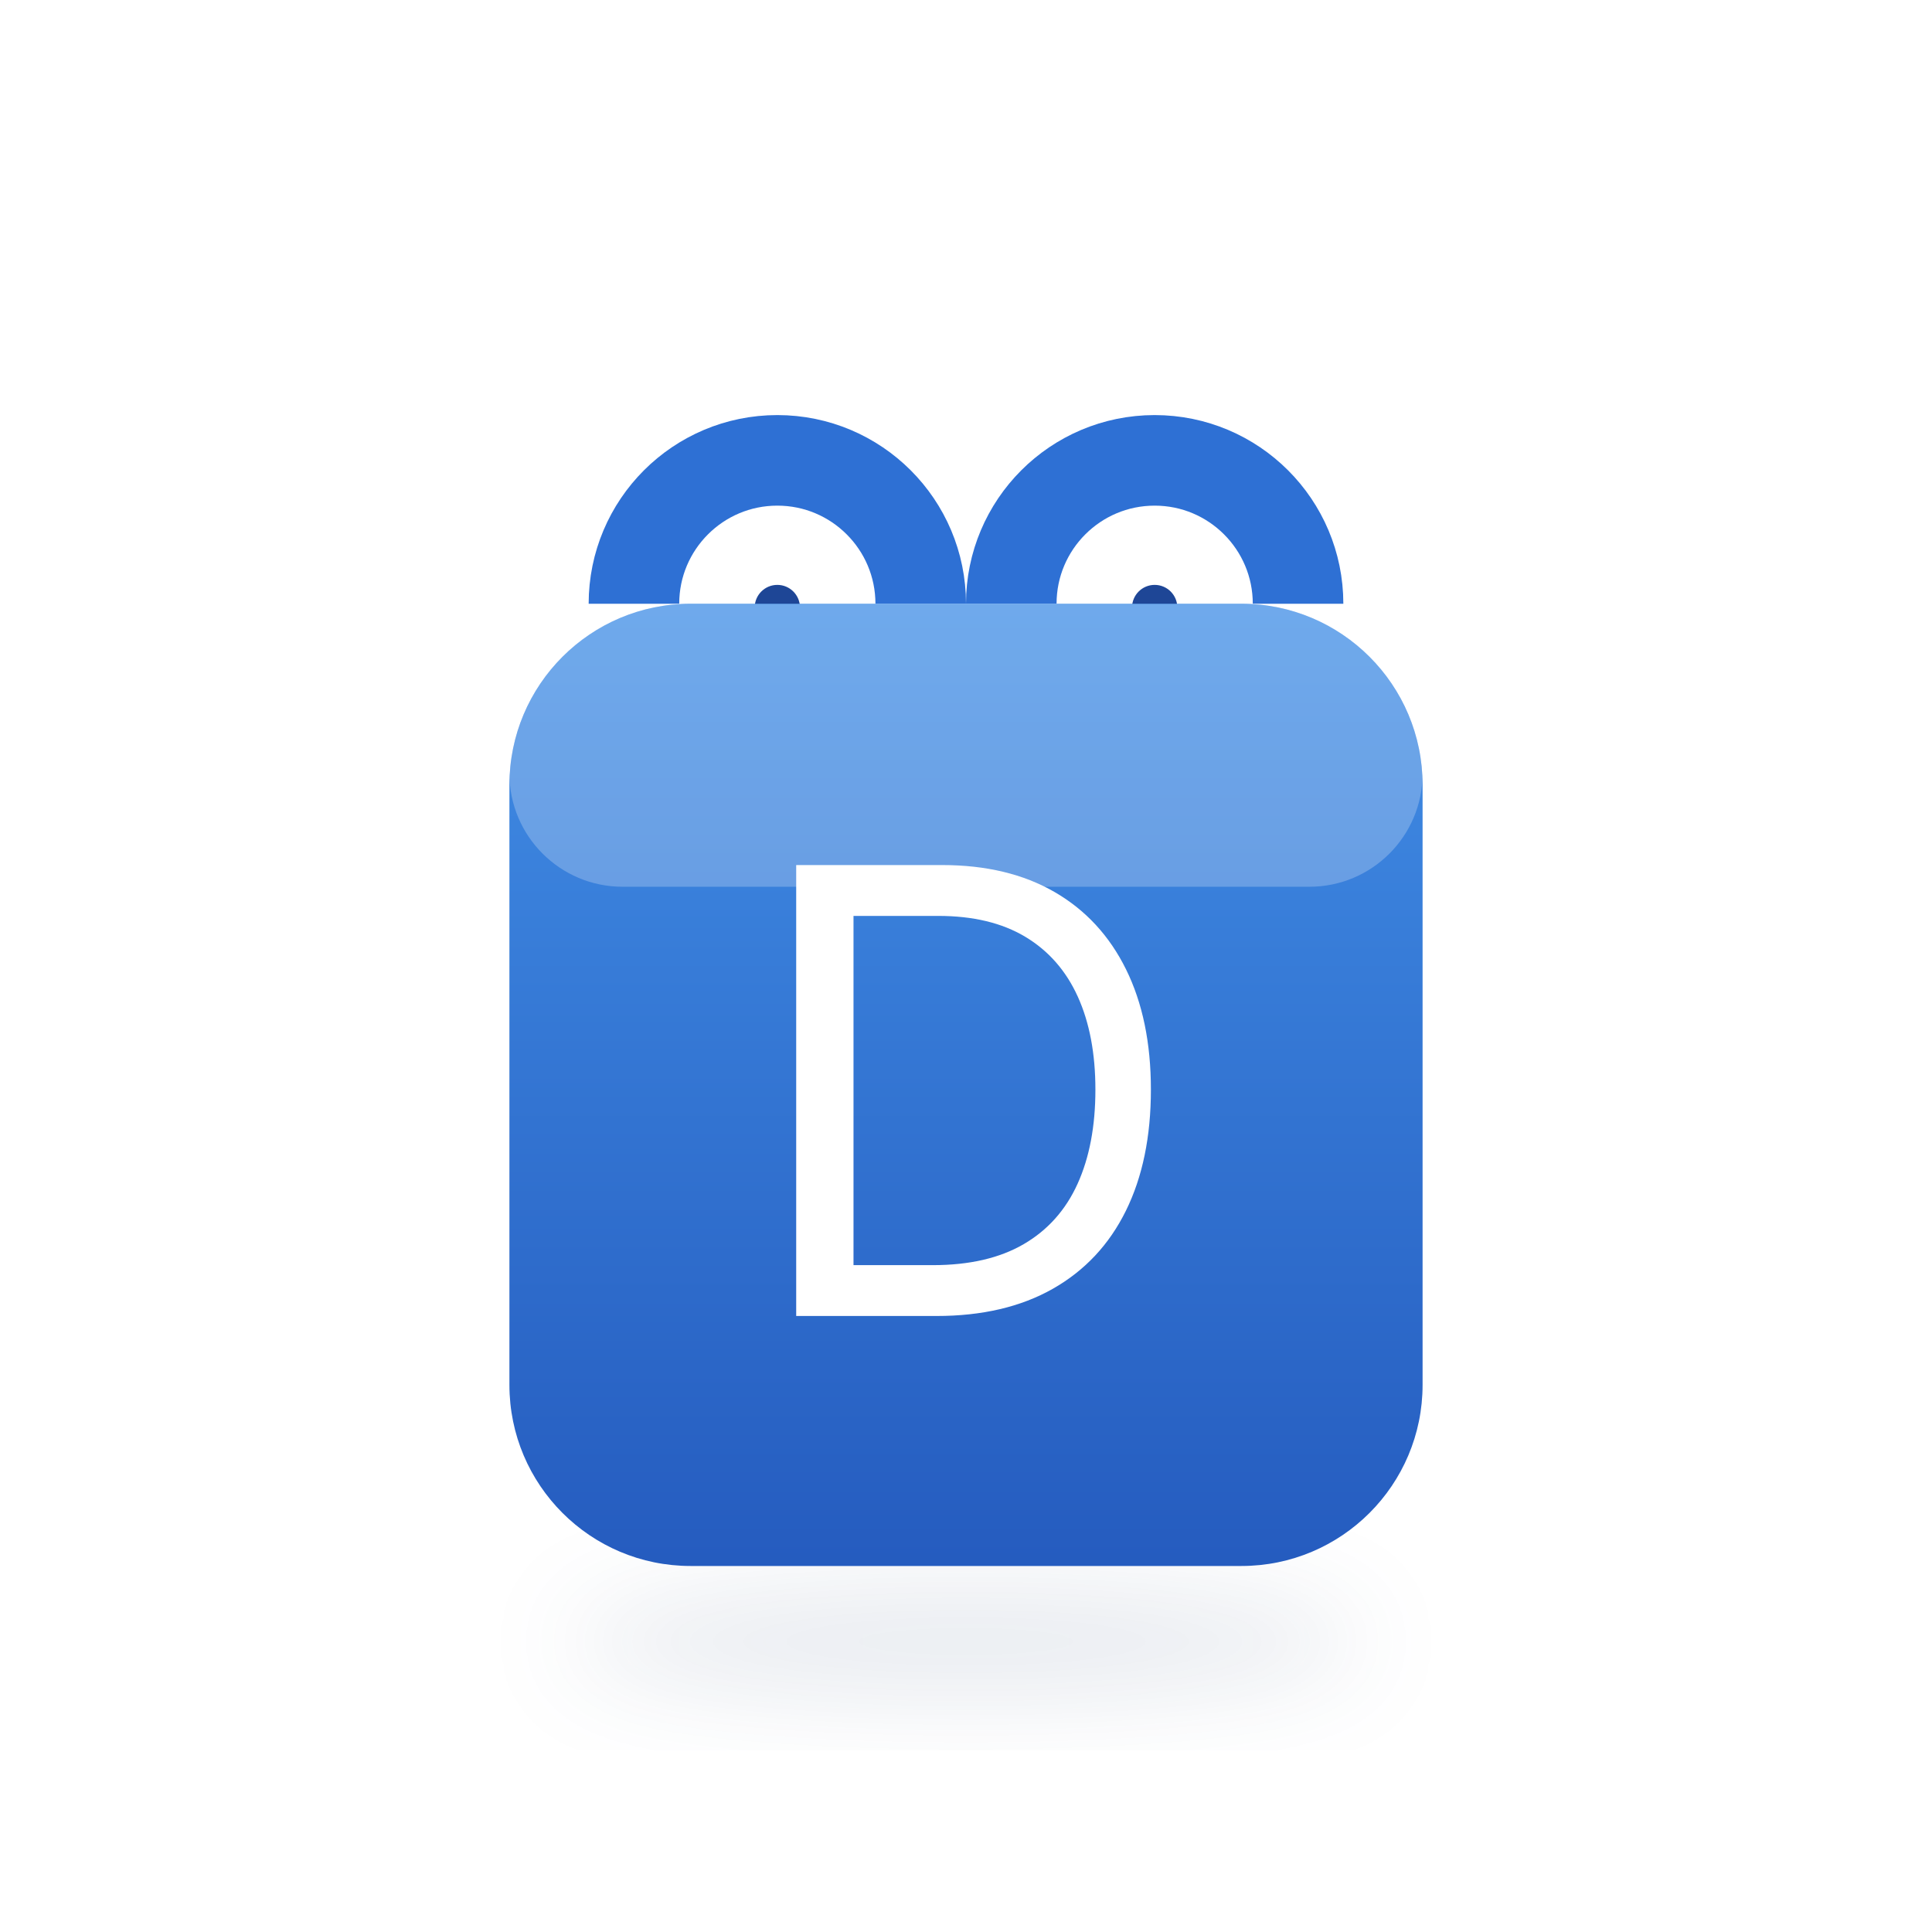
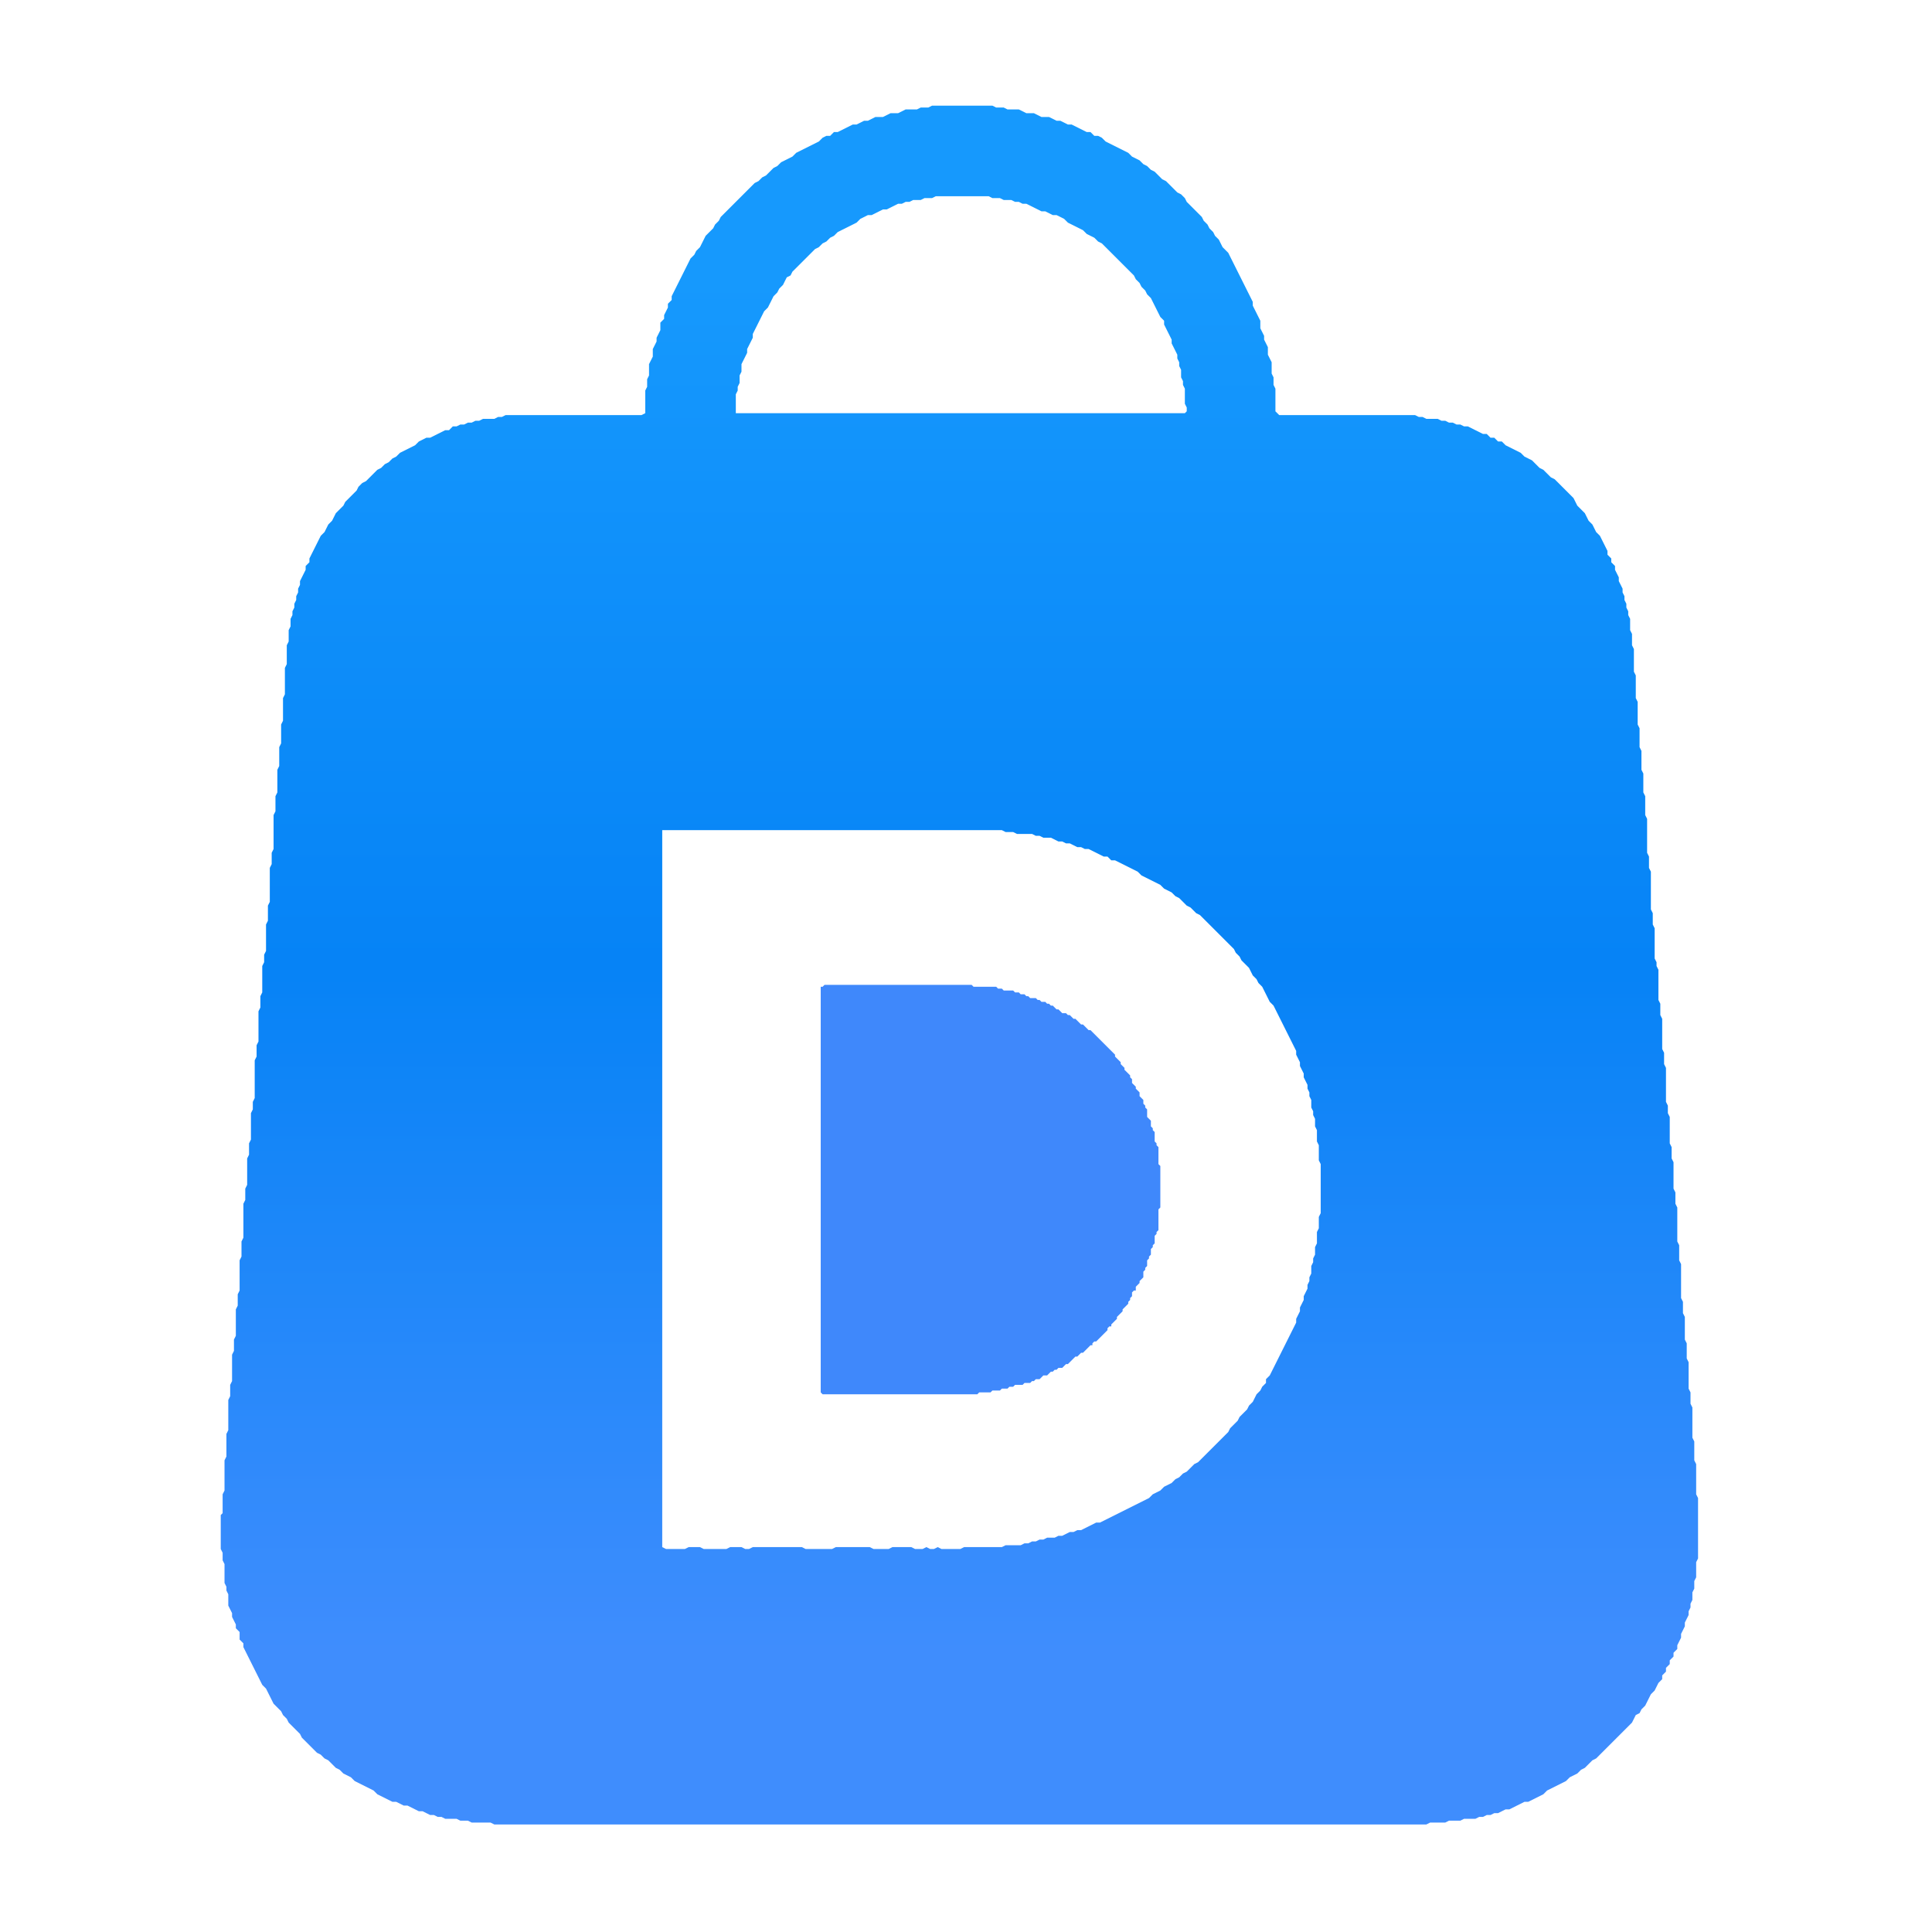
- <svg xmlns="http://www.w3.org/2000/svg" viewBox="0 0 1024 1024" width="1024" height="1024">
+ <svg xmlns="http://www.w3.org/2000/svg" viewBox="0 0 1024 1024">
  <defs>
-     <linearGradient id="bag" x1="0" y1="0" x2="0" y2="1024" gradientUnits="userSpaceOnUse">
-       <stop offset="0" stop-color="#54AFFF" />
-       <stop offset="1" stop-color="#1A48B0" />
+     <linearGradient id="bg" gradientUnits="userSpaceOnUse" x1="0" y1="0" x2="0" y2="1024">
+       <stop offset="14.36%" stop-color="#1699FD" />
+       <stop offset="49.90%" stop-color="#0683F6" />
+       <stop offset="85.45%" stop-color="#3F8DFD" />
    </linearGradient>
-     <clipPath id="bodyClip">
-       <rect x="270" y="320" width="484" height="510" rx="96" />
-     </clipPath>
-     <clipPath id="upperHalf">
-       <rect x="0" y="0" width="1024" height="320" />
-     </clipPath>
-     <filter id="soft" x="-40%" y="-40%" width="180%" height="180%">
-       <feGaussianBlur stdDeviation="26" />
-     </filter>
  </defs>
-   <rect x="0" y="0" width="1024" height="1024" fill="#FFFFFF" />
-   <ellipse cx="512" cy="870" rx="212" ry="32" fill="#1E3A6C" opacity="0.10" filter="url(#soft)" />
-   <g clip-path="url(#upperHalf)" fill="none" stroke="#2E70D4" stroke-width="48">
-     <path d="M 336 320 A 76 76 0 0 1 488 320" />
-     <path d="M 536 320 A 76 76 0 0 1 688 320" />
-   </g>
-   <ellipse cx="412" cy="322" rx="12" ry="12" fill="#1E4696" />
-   <ellipse cx="612" cy="322" rx="12" ry="12" fill="#1E4696" />
-   <rect x="270" y="320" width="484" height="510" rx="96" fill="url(#bag)" />
-   <rect x="270" y="320" width="484" height="150" rx="60" fill="#FFFFFF" opacity="0.24" clip-path="url(#bodyClip)" />
-   <path d="M645 0H285V168H633Q815 168 934.5 237.5Q1054 307 1113.0 437.0Q1172 567 1172 748Q1172 927 1113.5 1055.5Q1055 1184 939.5 1253.0Q824 1322 651 1322H277V1490H664Q882 1490 1036.5 1401.0Q1191 1312 1273.5 1145.5Q1356 979 1356 748Q1356 515 1273.0 347.5Q1190 180 1031.0 90.0Q872 0 645 0ZM370 1490V0H180V1490Z" fill="#FFFFFF" transform="translate(516 578) scale(0.159864 -0.160403) translate(-768 -745)" />
+   <rect width="1024" height="1024" fill="#FFFFFF" />
+   <path d="M 117 803 L 117 805 L 117 807 L 117 809 L 117 811 L 117 813 L 117 815 L 117 817 L 117 819 L 117 821 L 118 823 L 118 825 L 118 827 L 119 829 L 119 831 L 119 833 L 119 835 L 119 837 L 119 839 L 120 841 L 120 843 L 121 845 L 121 847 L 121 849 L 121 851 L 122 853 L 123 855 L 123 857 L 124 859 L 125 861 L 125 863 L 127 865 L 127 867 L 127 869 L 129 871 L 129 873 L 130 875 L 131 877 L 132 879 L 133 881 L 134 883 L 135 885 L 136 887 L 137 889 L 138 891 L 139 893 L 141 895 L 142 897 L 143 899 L 144 901 L 145 903 L 147 905 L 149 907 L 150 909 L 152 911 L 153 913 L 155 915 L 157 917 L 159 919 L 160 921 L 162 923 L 164 925 L 166 927 L 168 929 L 170 930 L 172 932 L 174 933 L 176 935 L 178 937 L 180 938 L 182 940 L 184 941 L 186 942 L 188 944 L 190 945 L 192 946 L 194 947 L 196 948 L 198 949 L 200 951 L 202 952 L 204 953 L 206 954 L 208 955 L 210 955 L 212 956 L 214 957 L 216 957 L 218 958 L 220 959 L 222 960 L 224 960 L 226 961 L 228 962 L 230 962 L 232 963 L 234 963 L 236 964 L 238 964 L 240 964 L 242 964 L 244 965 L 246 965 L 248 965 L 250 966 L 252 966 L 254 966 L 256 966 L 258 966 L 260 966 L 262 967 L 264 967 L 266 967 L 268 967 L 270 967 L 272 967 L 274 967 L 276 967 L 278 967 L 280 967 L 282 967 L 284 967 L 286 967 L 288 967 L 290 967 L 292 967 L 294 967 L 296 967 L 298 967 L 300 967 L 302 967 L 304 967 L 306 967 L 308 967 L 310 967 L 312 967 L 314 967 L 316 967 L 318 967 L 320 967 L 322 967 L 324 967 L 326 967 L 328 967 L 330 967 L 332 967 L 334 967 L 336 967 L 338 967 L 340 967 L 342 967 L 344 967 L 346 967 L 348 967 L 350 967 L 352 967 L 354 967 L 356 967 L 358 967 L 360 967 L 362 967 L 364 967 L 366 967 L 368 967 L 370 967 L 372 967 L 374 967 L 376 967 L 378 967 L 380 967 L 382 967 L 384 967 L 386 967 L 388 967 L 390 967 L 392 967 L 394 967 L 396 967 L 398 967 L 400 967 L 402 967 L 404 967 L 406 967 L 408 967 L 410 967 L 412 967 L 414 967 L 416 967 L 418 967 L 420 967 L 422 967 L 424 967 L 426 967 L 428 967 L 430 967 L 432 967 L 434 967 L 436 967 L 438 967 L 440 967 L 442 967 L 444 967 L 446 967 L 448 967 L 450 967 L 452 967 L 454 967 L 456 967 L 458 967 L 460 967 L 462 967 L 464 967 L 466 967 L 468 967 L 470 967 L 472 967 L 474 967 L 476 967 L 478 967 L 480 967 L 482 967 L 484 967 L 486 967 L 488 967 L 490 967 L 492 967 L 494 967 L 496 967 L 498 967 L 500 967 L 502 967 L 504 967 L 506 967 L 508 967 L 510 967 L 512 967 L 514 967 L 516 967 L 518 967 L 520 967 L 522 967 L 524 967 L 526 967 L 528 967 L 530 967 L 532 967 L 534 967 L 536 967 L 538 967 L 540 967 L 542 967 L 544 967 L 546 967 L 548 967 L 550 967 L 552 967 L 554 967 L 556 967 L 558 967 L 560 967 L 562 967 L 564 967 L 566 967 L 568 967 L 570 967 L 572 967 L 574 967 L 576 967 L 578 967 L 580 967 L 582 967 L 584 967 L 586 967 L 588 967 L 590 967 L 592 967 L 594 967 L 596 967 L 598 967 L 600 967 L 602 967 L 604 967 L 606 967 L 608 967 L 610 967 L 612 967 L 614 967 L 616 967 L 618 967 L 620 967 L 622 967 L 624 967 L 626 967 L 628 967 L 630 967 L 632 967 L 634 967 L 636 967 L 638 967 L 640 967 L 642 967 L 644 967 L 646 967 L 648 967 L 650 967 L 652 967 L 654 967 L 656 967 L 658 967 L 660 967 L 662 967 L 664 967 L 666 967 L 668 967 L 670 967 L 672 967 L 674 967 L 676 967 L 678 967 L 680 967 L 682 967 L 684 967 L 686 967 L 688 967 L 690 967 L 692 967 L 694 967 L 696 967 L 698 967 L 700 967 L 702 967 L 704 967 L 706 967 L 708 967 L 710 967 L 712 967 L 714 967 L 716 967 L 718 967 L 720 967 L 722 967 L 724 967 L 726 967 L 728 967 L 730 967 L 732 967 L 734 967 L 736 967 L 738 967 L 740 967 L 742 967 L 744 967 L 746 967 L 748 967 L 750 967 L 752 967 L 754 967 L 756 967 L 758 966 L 760 966 L 762 966 L 764 966 L 766 966 L 768 965 L 770 965 L 772 965 L 774 965 L 776 964 L 778 964 L 780 964 L 782 964 L 784 963 L 786 963 L 788 962 L 790 962 L 792 961 L 794 961 L 796 960 L 798 959 L 800 959 L 802 958 L 804 957 L 806 956 L 808 955 L 810 955 L 812 954 L 814 953 L 816 952 L 818 951 L 820 949 L 822 948 L 824 947 L 826 946 L 828 945 L 830 944 L 832 942 L 834 941 L 836 940 L 838 938 L 840 937 L 842 935 L 844 933 L 846 932 L 848 930 L 850 928 L 852 926 L 854 924 L 856 922 L 857 921 L 859 919 L 861 917 L 863 915 L 865 913 L 866 911 L 867 909 L 869 908 L 870 906 L 872 904 L 873 902 L 874 900 L 875 898 L 877 896 L 878 894 L 879 892 L 881 890 L 881 888 L 883 886 L 883 884 L 885 882 L 885 880 L 887 878 L 887 876 L 889 874 L 889 872 L 890 870 L 891 868 L 891 866 L 892 864 L 893 862 L 893 860 L 894 858 L 895 856 L 895 854 L 896 852 L 896 850 L 897 848 L 897 846 L 897 844 L 898 842 L 898 840 L 898 838 L 899 836 L 899 834 L 899 832 L 899 830 L 899 828 L 900 826 L 900 824 L 900 822 L 900 820 L 900 818 L 900 816 L 900 814 L 900 812 L 900 810 L 900 808 L 900 806 L 900 804 L 900 802 L 900 800 L 900 798 L 900 796 L 900 794 L 899 792 L 899 790 L 899 788 L 899 786 L 899 784 L 899 782 L 899 780 L 899 778 L 899 776 L 898 774 L 898 772 L 898 770 L 898 768 L 898 766 L 898 764 L 897 762 L 897 760 L 897 758 L 897 756 L 897 754 L 897 752 L 897 750 L 897 748 L 897 746 L 896 744 L 896 742 L 896 740 L 896 738 L 895 736 L 895 734 L 895 732 L 895 730 L 895 728 L 895 726 L 895 724 L 895 722 L 894 720 L 894 718 L 894 716 L 894 714 L 894 712 L 893 710 L 893 708 L 893 706 L 893 704 L 893 702 L 893 700 L 893 698 L 892 696 L 892 694 L 892 692 L 892 690 L 891 688 L 891 686 L 891 684 L 891 682 L 891 680 L 891 678 L 891 676 L 891 674 L 891 672 L 891 670 L 890 668 L 890 666 L 890 664 L 890 662 L 890 660 L 889 658 L 889 656 L 889 654 L 889 652 L 889 650 L 889 648 L 889 646 L 889 644 L 889 642 L 889 640 L 888 638 L 888 636 L 888 634 L 888 632 L 887 630 L 887 628 L 887 626 L 887 624 L 887 622 L 887 620 L 887 618 L 887 616 L 886 614 L 886 612 L 886 610 L 886 608 L 885 606 L 885 604 L 885 602 L 885 600 L 885 598 L 885 596 L 885 594 L 885 592 L 884 590 L 884 588 L 884 586 L 883 584 L 883 582 L 883 580 L 883 578 L 883 576 L 883 574 L 883 572 L 883 570 L 883 568 L 883 566 L 882 564 L 882 562 L 882 560 L 882 558 L 881 556 L 881 554 L 881 552 L 881 550 L 881 548 L 881 546 L 881 544 L 881 542 L 881 540 L 880 538 L 880 536 L 880 534 L 880 532 L 879 530 L 879 528 L 879 526 L 879 524 L 879 522 L 879 520 L 879 518 L 879 516 L 879 514 L 878 512 L 878 510 L 877 508 L 877 506 L 877 504 L 877 502 L 877 500 L 877 498 L 877 496 L 877 494 L 877 492 L 876 490 L 876 488 L 876 486 L 876 484 L 875 482 L 875 480 L 875 478 L 875 476 L 875 474 L 875 472 L 875 470 L 875 468 L 875 466 L 875 464 L 875 462 L 874 460 L 874 458 L 874 456 L 874 454 L 873 452 L 873 450 L 873 448 L 873 446 L 873 444 L 873 442 L 873 440 L 873 438 L 873 436 L 873 434 L 872 432 L 872 430 L 872 428 L 872 426 L 872 424 L 872 422 L 871 420 L 871 418 L 871 416 L 871 414 L 871 412 L 871 410 L 870 408 L 870 406 L 870 404 L 870 402 L 870 400 L 870 398 L 869 396 L 869 394 L 869 392 L 869 390 L 869 388 L 869 386 L 868 384 L 868 382 L 868 380 L 868 378 L 868 376 L 868 374 L 868 372 L 867 370 L 867 368 L 867 366 L 867 364 L 867 362 L 867 360 L 867 358 L 866 356 L 866 354 L 866 352 L 866 350 L 866 348 L 866 346 L 866 344 L 865 342 L 865 340 L 865 338 L 865 336 L 864 334 L 864 332 L 864 330 L 864 328 L 863 326 L 863 324 L 862 322 L 862 320 L 861 318 L 861 316 L 860 314 L 860 312 L 859 310 L 858 308 L 858 306 L 857 304 L 856 302 L 856 300 L 854 298 L 854 296 L 852 294 L 852 292 L 851 290 L 850 288 L 849 286 L 848 284 L 846 282 L 845 280 L 844 278 L 842 276 L 841 274 L 840 272 L 838 270 L 836 268 L 835 266 L 834 264 L 832 262 L 830 260 L 828 258 L 826 256 L 824 254 L 822 253 L 820 251 L 818 249 L 816 248 L 814 246 L 812 244 L 810 243 L 808 242 L 806 240 L 804 239 L 802 238 L 800 237 L 798 236 L 796 234 L 794 234 L 792 232 L 790 232 L 788 230 L 786 230 L 784 229 L 782 228 L 780 227 L 778 226 L 776 226 L 774 225 L 772 225 L 770 224 L 768 224 L 766 223 L 764 223 L 762 222 L 760 222 L 758 222 L 756 222 L 754 221 L 752 221 L 750 220 L 748 220 L 746 220 L 744 220 L 742 220 L 740 220 L 738 220 L 736 220 L 734 220 L 732 220 L 730 220 L 728 220 L 726 220 L 724 220 L 722 220 L 720 220 L 718 220 L 716 220 L 714 220 L 712 220 L 710 220 L 708 220 L 706 220 L 704 220 L 702 220 L 700 220 L 698 220 L 696 220 L 694 220 L 692 220 L 690 220 L 688 220 L 686 220 L 684 220 L 682 220 L 680 220 L 678 220 L 676 218 L 676 216 L 676 214 L 676 212 L 676 210 L 676 208 L 676 206 L 675 204 L 675 202 L 675 200 L 674 198 L 674 196 L 674 194 L 674 192 L 673 190 L 672 188 L 672 186 L 672 184 L 671 182 L 670 180 L 670 178 L 669 176 L 668 174 L 668 172 L 668 170 L 667 168 L 666 166 L 665 164 L 664 162 L 664 160 L 663 158 L 662 156 L 661 154 L 660 152 L 659 150 L 658 148 L 657 146 L 656 144 L 655 142 L 654 140 L 653 138 L 652 136 L 651 134 L 649 132 L 648 131 L 647 129 L 646 127 L 644 125 L 643 123 L 641 121 L 640 119 L 638 117 L 637 115 L 635 113 L 633 111 L 631 109 L 629 107 L 628 105 L 626 103 L 624 102 L 622 100 L 620 98 L 618 96 L 616 95 L 614 93 L 612 91 L 610 90 L 608 88 L 606 87 L 604 85 L 602 84 L 600 83 L 598 81 L 596 80 L 594 79 L 592 78 L 590 77 L 588 76 L 586 75 L 584 73 L 582 72 L 580 72 L 578 70 L 576 70 L 574 69 L 572 68 L 570 67 L 568 66 L 566 66 L 564 65 L 562 64 L 560 64 L 558 63 L 556 62 L 554 62 L 552 62 L 550 61 L 548 60 L 546 60 L 544 60 L 542 59 L 540 58 L 538 58 L 536 58 L 534 58 L 532 57 L 530 57 L 528 57 L 526 56 L 524 56 L 522 56 L 520 56 L 518 56 L 516 56 L 514 56 L 512 56 L 510 56 L 508 56 L 506 56 L 504 56 L 502 56 L 500 56 L 498 56 L 496 56 L 494 56 L 492 57 L 490 57 L 488 57 L 486 58 L 484 58 L 482 58 L 480 58 L 478 59 L 476 60 L 474 60 L 472 60 L 470 61 L 468 62 L 466 62 L 464 62 L 462 63 L 460 64 L 458 64 L 456 65 L 454 66 L 452 66 L 450 67 L 448 68 L 446 69 L 444 70 L 442 70 L 440 72 L 438 72 L 436 73 L 434 75 L 432 76 L 430 77 L 428 78 L 426 79 L 424 80 L 422 81 L 420 83 L 418 84 L 416 85 L 414 86 L 412 88 L 410 89 L 408 91 L 406 93 L 404 94 L 402 96 L 400 97 L 398 99 L 396 101 L 394 103 L 392 105 L 390 107 L 388 109 L 386 111 L 384 113 L 382 115 L 381 117 L 379 119 L 378 121 L 376 123 L 374 125 L 373 127 L 372 129 L 371 131 L 369 133 L 368 135 L 366 137 L 365 139 L 364 141 L 363 143 L 362 145 L 361 147 L 360 149 L 359 151 L 358 153 L 357 155 L 356 157 L 356 159 L 354 161 L 354 163 L 353 165 L 352 167 L 352 169 L 350 171 L 350 173 L 350 175 L 349 177 L 348 179 L 348 181 L 347 183 L 346 185 L 346 187 L 346 189 L 345 191 L 344 193 L 344 195 L 344 197 L 344 199 L 343 201 L 343 203 L 343 205 L 342 207 L 342 209 L 342 211 L 342 213 L 342 215 L 342 217 L 342 219 L 340 220 L 338 220 L 336 220 L 334 220 L 332 220 L 330 220 L 328 220 L 326 220 L 324 220 L 322 220 L 320 220 L 318 220 L 316 220 L 314 220 L 312 220 L 310 220 L 308 220 L 306 220 L 304 220 L 302 220 L 300 220 L 298 220 L 296 220 L 294 220 L 292 220 L 290 220 L 288 220 L 286 220 L 284 220 L 282 220 L 280 220 L 278 220 L 276 220 L 274 220 L 272 220 L 270 220 L 268 220 L 266 221 L 264 221 L 262 222 L 260 222 L 258 222 L 256 222 L 254 223 L 252 223 L 250 224 L 248 224 L 246 225 L 244 225 L 242 226 L 240 226 L 238 228 L 236 228 L 234 229 L 232 230 L 230 231 L 228 232 L 226 232 L 224 233 L 222 234 L 220 236 L 218 237 L 216 238 L 214 239 L 212 240 L 210 242 L 208 243 L 206 245 L 204 246 L 202 248 L 200 249 L 198 251 L 196 253 L 194 255 L 192 256 L 190 258 L 189 260 L 187 262 L 185 264 L 183 266 L 182 268 L 180 270 L 178 272 L 177 274 L 176 276 L 174 278 L 173 280 L 172 282 L 170 284 L 169 286 L 168 288 L 167 290 L 166 292 L 165 294 L 164 296 L 164 298 L 162 300 L 162 302 L 161 304 L 160 306 L 159 308 L 159 310 L 158 312 L 158 314 L 157 316 L 157 318 L 156 320 L 156 322 L 155 324 L 155 326 L 154 328 L 154 330 L 154 332 L 153 334 L 153 336 L 153 338 L 153 340 L 152 342 L 152 344 L 152 346 L 152 348 L 152 350 L 152 352 L 151 354 L 151 356 L 151 358 L 151 360 L 151 362 L 151 364 L 151 366 L 151 368 L 150 370 L 150 372 L 150 374 L 150 376 L 150 378 L 150 380 L 150 382 L 149 384 L 149 386 L 149 388 L 149 390 L 149 392 L 149 394 L 148 396 L 148 398 L 148 400 L 148 402 L 148 404 L 148 406 L 147 408 L 147 410 L 147 412 L 147 414 L 147 416 L 147 418 L 147 420 L 146 422 L 146 424 L 146 426 L 146 428 L 146 430 L 145 432 L 145 434 L 145 436 L 145 438 L 145 440 L 145 442 L 145 444 L 145 446 L 145 448 L 145 450 L 144 452 L 144 454 L 144 456 L 144 458 L 143 460 L 143 462 L 143 464 L 143 466 L 143 468 L 143 470 L 143 472 L 143 474 L 143 476 L 143 478 L 142 480 L 142 482 L 142 484 L 142 486 L 142 488 L 141 490 L 141 492 L 141 494 L 141 496 L 141 498 L 141 500 L 141 502 L 141 504 L 140 506 L 140 508 L 140 510 L 139 512 L 139 514 L 139 516 L 139 518 L 139 520 L 139 522 L 139 524 L 139 526 L 138 528 L 138 530 L 138 532 L 138 534 L 137 536 L 137 538 L 137 540 L 137 542 L 137 544 L 137 546 L 137 548 L 137 550 L 137 552 L 136 554 L 136 556 L 136 558 L 136 560 L 135 562 L 135 564 L 135 566 L 135 568 L 135 570 L 135 572 L 135 574 L 135 576 L 135 578 L 135 580 L 135 582 L 134 584 L 134 586 L 134 588 L 133 590 L 133 592 L 133 594 L 133 596 L 133 598 L 133 600 L 133 602 L 133 604 L 132 606 L 132 608 L 132 610 L 132 612 L 131 614 L 131 616 L 131 618 L 131 620 L 131 622 L 131 624 L 131 626 L 131 628 L 130 630 L 130 632 L 130 634 L 130 636 L 129 638 L 129 640 L 129 642 L 129 644 L 129 646 L 129 648 L 129 650 L 129 652 L 129 654 L 129 656 L 128 658 L 128 660 L 128 662 L 128 664 L 128 666 L 127 668 L 127 670 L 127 672 L 127 674 L 127 676 L 127 678 L 127 680 L 127 682 L 127 684 L 126 686 L 126 688 L 126 690 L 126 692 L 125 694 L 125 696 L 125 698 L 125 700 L 125 702 L 125 704 L 125 706 L 125 708 L 124 710 L 124 712 L 124 714 L 124 716 L 123 718 L 123 720 L 123 722 L 123 724 L 123 726 L 123 728 L 123 730 L 123 732 L 122 734 L 122 736 L 122 738 L 122 740 L 121 742 L 121 744 L 121 746 L 121 748 L 121 750 L 121 752 L 121 754 L 121 756 L 121 758 L 120 760 L 120 762 L 120 764 L 120 766 L 120 768 L 120 770 L 120 772 L 119 774 L 119 776 L 119 778 L 119 780 L 119 782 L 119 784 L 119 786 L 119 788 L 119 790 L 118 792 L 118 794 L 118 796 L 118 798 L 118 800 L 118 802 Z" fill="url(#bg)" />
+   <path d="M 390 209 L 390 211 L 390 213 L 390 215 L 390 217 L 390 219 L 392 219 L 394 219 L 396 219 L 398 219 L 400 219 L 402 219 L 404 219 L 406 219 L 408 219 L 410 219 L 412 219 L 414 219 L 416 219 L 418 219 L 420 219 L 422 219 L 424 219 L 426 219 L 428 219 L 430 219 L 432 219 L 434 219 L 436 219 L 438 219 L 440 219 L 442 219 L 444 219 L 446 219 L 448 219 L 450 219 L 452 219 L 454 219 L 456 219 L 458 219 L 460 219 L 462 219 L 464 219 L 466 219 L 468 219 L 470 219 L 472 219 L 474 219 L 476 219 L 478 219 L 480 219 L 482 219 L 484 219 L 486 219 L 488 219 L 490 219 L 492 219 L 494 219 L 496 219 L 498 219 L 500 219 L 502 219 L 504 219 L 506 219 L 508 219 L 510 219 L 512 219 L 514 219 L 516 219 L 518 219 L 520 219 L 522 219 L 524 219 L 526 219 L 528 219 L 530 219 L 532 219 L 534 219 L 536 219 L 538 219 L 540 219 L 542 219 L 544 219 L 546 219 L 548 219 L 550 219 L 552 219 L 554 219 L 556 219 L 558 219 L 560 219 L 562 219 L 564 219 L 566 219 L 568 219 L 570 219 L 572 219 L 574 219 L 576 219 L 578 219 L 580 219 L 582 219 L 584 219 L 586 219 L 588 219 L 590 219 L 592 219 L 594 219 L 596 219 L 598 219 L 600 219 L 602 219 L 604 219 L 606 219 L 608 219 L 610 219 L 612 219 L 614 219 L 616 219 L 618 219 L 620 219 L 622 219 L 624 219 L 626 219 L 628 219 L 629 218 L 629 216 L 628 214 L 628 212 L 628 210 L 628 208 L 628 206 L 627 204 L 627 202 L 626 200 L 626 198 L 626 196 L 625 194 L 625 192 L 624 190 L 624 188 L 623 186 L 622 184 L 621 182 L 621 180 L 620 178 L 619 176 L 618 174 L 617 172 L 617 170 L 615 168 L 614 166 L 613 164 L 612 162 L 611 160 L 610 158 L 608 156 L 607 154 L 605 152 L 604 150 L 602 148 L 601 146 L 599 144 L 597 142 L 595 140 L 593 138 L 592 137 L 590 135 L 588 133 L 586 131 L 584 129 L 582 128 L 580 126 L 578 125 L 576 124 L 574 122 L 572 121 L 570 120 L 568 119 L 566 118 L 564 116 L 562 115 L 560 114 L 558 114 L 556 113 L 554 112 L 552 112 L 550 111 L 548 110 L 546 109 L 544 108 L 542 108 L 540 107 L 538 107 L 536 106 L 534 106 L 532 106 L 530 105 L 528 105 L 526 105 L 524 104 L 522 104 L 520 104 L 518 104 L 516 104 L 514 104 L 512 104 L 510 104 L 508 104 L 506 104 L 504 104 L 502 104 L 500 104 L 498 104 L 496 104 L 494 105 L 492 105 L 490 105 L 488 106 L 486 106 L 484 106 L 482 107 L 480 107 L 478 108 L 476 108 L 474 109 L 472 110 L 470 111 L 468 111 L 466 112 L 464 113 L 462 114 L 460 114 L 458 115 L 456 116 L 454 118 L 452 119 L 450 120 L 448 121 L 446 122 L 444 123 L 442 125 L 440 126 L 438 128 L 436 129 L 434 131 L 432 132 L 430 134 L 428 136 L 426 138 L 424 140 L 422 142 L 420 144 L 419 146 L 417 147 L 416 149 L 415 151 L 413 153 L 412 155 L 410 157 L 409 159 L 408 161 L 407 163 L 405 165 L 404 167 L 403 169 L 402 171 L 401 173 L 400 175 L 399 177 L 399 179 L 398 181 L 397 183 L 396 185 L 396 187 L 395 189 L 394 191 L 393 193 L 393 195 L 393 197 L 392 199 L 392 201 L 392 203 L 391 205 L 391 207 Z" fill="#FFFFFF" />
+   <path d="M 351 440 L 351 442 L 351 444 L 351 446 L 351 448 L 351 450 L 351 452 L 351 454 L 351 456 L 351 458 L 351 460 L 351 462 L 351 464 L 351 466 L 351 468 L 351 470 L 351 472 L 351 474 L 351 476 L 351 478 L 351 480 L 351 482 L 351 484 L 351 486 L 351 488 L 351 490 L 351 492 L 351 494 L 351 496 L 351 498 L 351 500 L 351 502 L 351 504 L 351 506 L 351 508 L 351 510 L 351 512 L 351 514 L 351 516 L 351 518 L 351 520 L 351 522 L 351 524 L 351 526 L 351 528 L 351 530 L 351 532 L 351 534 L 351 536 L 351 538 L 351 540 L 351 542 L 351 544 L 351 546 L 351 548 L 351 550 L 351 552 L 351 554 L 351 556 L 351 558 L 351 560 L 351 562 L 351 564 L 351 566 L 351 568 L 351 570 L 351 572 L 351 574 L 351 576 L 351 578 L 351 580 L 351 582 L 351 584 L 351 586 L 351 588 L 351 590 L 351 592 L 351 594 L 351 596 L 351 598 L 351 600 L 351 602 L 351 604 L 351 606 L 351 608 L 351 610 L 351 612 L 351 614 L 351 616 L 351 618 L 351 620 L 351 622 L 351 624 L 351 626 L 351 628 L 351 630 L 351 632 L 351 634 L 351 636 L 351 638 L 351 640 L 351 642 L 351 644 L 351 646 L 351 648 L 351 650 L 351 652 L 351 654 L 351 656 L 351 658 L 351 660 L 351 662 L 351 664 L 351 666 L 351 668 L 351 670 L 351 672 L 351 674 L 351 676 L 351 678 L 351 680 L 351 682 L 351 684 L 351 686 L 351 688 L 351 690 L 351 692 L 351 694 L 351 696 L 351 698 L 351 700 L 351 702 L 351 704 L 351 706 L 351 708 L 351 710 L 351 712 L 351 714 L 351 716 L 351 718 L 351 720 L 351 722 L 351 724 L 351 726 L 351 728 L 351 730 L 351 732 L 351 734 L 351 736 L 351 738 L 351 740 L 351 742 L 351 744 L 351 746 L 351 748 L 351 750 L 351 752 L 351 754 L 351 756 L 351 758 L 351 760 L 351 762 L 351 764 L 351 766 L 351 768 L 351 770 L 351 772 L 351 774 L 351 776 L 351 778 L 351 780 L 351 782 L 351 784 L 351 786 L 351 788 L 351 790 L 351 792 L 351 794 L 351 796 L 351 798 L 351 800 L 351 802 L 351 804 L 351 806 L 351 808 L 351 810 L 351 812 L 351 814 L 351 816 L 351 818 L 351 820 L 353 821 L 355 821 L 357 821 L 359 821 L 361 821 L 363 821 L 365 820 L 367 820 L 369 820 L 371 820 L 373 821 L 375 821 L 377 821 L 379 821 L 381 821 L 383 821 L 385 821 L 387 820 L 389 820 L 391 820 L 393 820 L 395 821 L 397 821 L 399 820 L 401 820 L 403 820 L 405 820 L 407 820 L 409 820 L 411 820 L 413 820 L 415 820 L 417 820 L 419 820 L 421 820 L 423 820 L 425 820 L 427 821 L 429 821 L 431 821 L 433 821 L 435 821 L 437 821 L 439 821 L 441 821 L 443 820 L 445 820 L 447 820 L 449 820 L 451 820 L 453 820 L 455 820 L 457 820 L 459 820 L 461 820 L 463 821 L 465 821 L 467 821 L 469 821 L 471 821 L 473 820 L 475 820 L 477 820 L 479 820 L 481 820 L 483 820 L 485 821 L 487 821 L 489 821 L 491 820 L 493 821 L 495 821 L 497 820 L 499 821 L 501 821 L 503 821 L 505 821 L 507 821 L 509 821 L 511 820 L 513 820 L 515 820 L 517 820 L 519 820 L 521 820 L 523 820 L 525 820 L 527 820 L 529 820 L 531 820 L 533 819 L 535 819 L 537 819 L 539 819 L 541 819 L 543 818 L 545 818 L 547 817 L 549 817 L 551 816 L 553 816 L 555 815 L 557 815 L 559 815 L 561 814 L 563 814 L 565 813 L 567 812 L 569 812 L 571 811 L 573 811 L 575 810 L 577 809 L 579 808 L 581 807 L 583 807 L 585 806 L 587 805 L 589 804 L 591 803 L 593 802 L 595 801 L 597 800 L 599 799 L 601 798 L 603 797 L 605 796 L 607 795 L 609 794 L 611 792 L 613 791 L 615 790 L 617 788 L 619 787 L 621 786 L 623 784 L 625 783 L 627 781 L 629 780 L 631 778 L 633 776 L 635 775 L 637 773 L 639 771 L 641 769 L 643 767 L 645 765 L 647 763 L 649 761 L 651 759 L 652 757 L 654 755 L 656 753 L 657 751 L 659 749 L 661 747 L 662 745 L 664 743 L 665 741 L 666 739 L 668 737 L 669 735 L 671 733 L 671 731 L 673 729 L 674 727 L 675 725 L 676 723 L 677 721 L 678 719 L 679 717 L 680 715 L 681 713 L 682 711 L 683 709 L 684 707 L 685 705 L 686 703 L 687 701 L 687 699 L 688 697 L 689 695 L 689 693 L 690 691 L 691 689 L 691 687 L 692 685 L 693 683 L 693 681 L 694 679 L 694 677 L 695 675 L 695 673 L 695 671 L 696 669 L 696 667 L 697 665 L 697 663 L 697 661 L 698 659 L 698 657 L 698 655 L 698 653 L 699 651 L 699 649 L 699 647 L 699 645 L 700 643 L 700 641 L 700 639 L 700 637 L 700 635 L 700 633 L 700 631 L 700 629 L 700 627 L 700 625 L 700 623 L 700 621 L 700 619 L 700 617 L 699 615 L 699 613 L 699 611 L 699 609 L 699 607 L 698 605 L 698 603 L 698 601 L 698 599 L 697 597 L 697 595 L 697 593 L 696 591 L 696 589 L 695 587 L 695 585 L 695 583 L 694 581 L 694 579 L 693 577 L 693 575 L 692 573 L 691 571 L 691 569 L 690 567 L 689 565 L 689 563 L 688 561 L 687 559 L 687 557 L 686 555 L 685 553 L 684 551 L 683 549 L 682 547 L 681 545 L 680 543 L 679 541 L 678 539 L 677 537 L 676 535 L 675 533 L 673 531 L 672 529 L 671 527 L 670 525 L 669 523 L 667 521 L 666 519 L 664 517 L 663 515 L 662 513 L 660 511 L 658 509 L 657 507 L 655 505 L 654 503 L 652 501 L 650 499 L 648 497 L 646 495 L 644 493 L 642 491 L 640 489 L 638 487 L 636 485 L 634 484 L 633 483 L 631 481 L 629 480 L 627 478 L 625 476 L 623 475 L 621 473 L 619 472 L 617 471 L 615 469 L 613 468 L 611 467 L 609 466 L 607 465 L 605 464 L 603 462 L 601 461 L 599 460 L 597 459 L 595 458 L 593 457 L 591 456 L 589 456 L 587 454 L 585 454 L 583 453 L 581 452 L 579 451 L 577 450 L 575 450 L 573 449 L 571 449 L 569 448 L 567 447 L 565 447 L 563 446 L 561 446 L 559 445 L 557 444 L 555 444 L 553 444 L 551 443 L 549 443 L 547 442 L 545 442 L 543 442 L 541 442 L 539 442 L 537 441 L 535 441 L 533 441 L 531 440 L 529 440 L 527 440 L 525 440 L 523 440 L 521 440 L 519 440 L 517 440 L 515 440 L 513 440 L 511 440 L 509 440 L 507 440 L 505 440 L 503 440 L 501 440 L 499 440 L 497 440 L 495 440 L 493 440 L 491 440 L 489 440 L 487 440 L 485 440 L 483 440 L 481 440 L 479 440 L 477 440 L 475 440 L 473 440 L 471 440 L 469 440 L 467 440 L 465 440 L 463 440 L 461 440 L 459 440 L 457 440 L 455 440 L 453 440 L 451 440 L 449 440 L 447 440 L 445 440 L 443 440 L 441 440 L 439 440 L 437 440 L 435 440 L 433 440 L 431 440 L 429 440 L 427 440 L 425 440 L 423 440 L 421 440 L 419 440 L 417 440 L 415 440 L 413 440 L 411 440 L 409 440 L 407 440 L 405 440 L 403 440 L 401 440 L 399 440 L 397 440 L 395 440 L 393 440 L 391 440 L 389 440 L 387 440 L 385 440 L 383 440 L 381 440 L 379 440 L 377 440 L 375 440 L 373 440 L 371 440 L 369 440 L 367 440 L 365 440 L 363 440 L 361 440 L 359 440 L 357 440 L 355 440 L 353 440 Z" fill="#FFFFFF" />
+   <path d="M 435 523 L 435 524 L 435 525 L 435 526 L 435 527 L 435 528 L 435 529 L 435 530 L 435 531 L 435 532 L 435 533 L 435 534 L 435 535 L 435 536 L 435 537 L 435 538 L 435 539 L 435 540 L 435 541 L 435 542 L 435 543 L 435 544 L 435 545 L 435 546 L 435 547 L 435 548 L 435 549 L 435 550 L 435 551 L 435 552 L 435 553 L 435 554 L 435 555 L 435 556 L 435 557 L 435 558 L 435 559 L 435 560 L 435 561 L 435 562 L 435 563 L 435 564 L 435 565 L 435 566 L 435 567 L 435 568 L 435 569 L 435 570 L 435 571 L 435 572 L 435 573 L 435 574 L 435 575 L 435 576 L 435 577 L 435 578 L 435 579 L 435 580 L 435 581 L 435 582 L 435 583 L 435 584 L 435 585 L 435 586 L 435 587 L 435 588 L 435 589 L 435 590 L 435 591 L 435 592 L 435 593 L 435 594 L 435 595 L 435 596 L 435 597 L 435 598 L 435 599 L 435 600 L 435 601 L 435 602 L 435 603 L 435 604 L 435 605 L 435 606 L 435 607 L 435 608 L 435 609 L 435 610 L 435 611 L 435 612 L 435 613 L 435 614 L 435 615 L 435 616 L 435 617 L 435 618 L 435 619 L 435 620 L 435 621 L 435 622 L 435 623 L 435 624 L 435 625 L 435 626 L 435 627 L 435 628 L 435 629 L 435 630 L 435 631 L 435 632 L 435 633 L 435 634 L 435 635 L 435 636 L 435 637 L 435 638 L 435 639 L 435 640 L 435 641 L 435 642 L 435 643 L 435 644 L 435 645 L 435 646 L 435 647 L 435 648 L 435 649 L 435 650 L 435 651 L 435 652 L 435 653 L 435 654 L 435 655 L 435 656 L 435 657 L 435 658 L 435 659 L 435 660 L 435 661 L 435 662 L 435 663 L 435 664 L 435 665 L 435 666 L 435 667 L 435 668 L 435 669 L 435 670 L 435 671 L 435 672 L 435 673 L 435 674 L 435 675 L 435 676 L 435 677 L 435 678 L 435 679 L 435 680 L 435 681 L 435 682 L 435 683 L 435 684 L 435 685 L 435 686 L 435 687 L 435 688 L 435 689 L 435 690 L 435 691 L 435 692 L 435 693 L 435 694 L 435 695 L 435 696 L 435 697 L 435 698 L 435 699 L 435 700 L 435 701 L 435 702 L 435 703 L 435 704 L 435 705 L 435 706 L 435 707 L 435 708 L 435 709 L 435 710 L 435 711 L 435 712 L 435 713 L 435 714 L 435 715 L 435 716 L 435 717 L 435 718 L 435 719 L 435 720 L 435 721 L 435 722 L 435 723 L 435 724 L 435 725 L 435 726 L 435 727 L 435 728 L 435 729 L 435 730 L 435 731 L 435 732 L 435 733 L 435 734 L 435 735 L 435 736 L 435 737 L 435 738 L 436 739 L 437 739 L 438 739 L 439 739 L 440 739 L 441 739 L 442 739 L 443 739 L 444 739 L 445 739 L 446 739 L 447 739 L 448 739 L 449 739 L 450 739 L 451 739 L 452 739 L 453 739 L 454 739 L 455 739 L 456 739 L 457 739 L 458 739 L 459 739 L 460 739 L 461 739 L 462 739 L 463 739 L 464 739 L 465 739 L 466 739 L 467 739 L 468 739 L 469 739 L 470 739 L 471 739 L 472 739 L 473 739 L 474 739 L 475 739 L 476 739 L 477 739 L 478 739 L 479 739 L 480 739 L 481 739 L 482 739 L 483 739 L 484 739 L 485 739 L 486 739 L 487 739 L 488 739 L 489 739 L 490 739 L 491 739 L 492 739 L 493 739 L 494 739 L 495 739 L 496 739 L 497 739 L 498 739 L 499 739 L 500 739 L 501 739 L 502 739 L 503 739 L 504 739 L 505 739 L 506 739 L 507 739 L 508 739 L 509 739 L 510 739 L 511 739 L 512 739 L 513 739 L 514 739 L 515 739 L 516 739 L 517 739 L 518 739 L 519 738 L 520 738 L 521 738 L 522 738 L 523 738 L 524 738 L 525 738 L 526 737 L 527 737 L 528 737 L 529 737 L 530 737 L 531 736 L 532 736 L 533 736 L 534 736 L 535 735 L 536 735 L 537 735 L 538 734 L 539 734 L 540 734 L 541 734 L 542 734 L 543 733 L 544 733 L 545 733 L 546 733 L 547 732 L 548 732 L 549 731 L 550 731 L 551 731 L 552 730 L 553 729 L 554 729 L 555 729 L 556 728 L 557 727 L 558 727 L 559 726 L 560 726 L 561 725 L 562 725 L 563 725 L 564 724 L 565 723 L 566 723 L 567 722 L 568 721 L 569 720 L 570 719 L 571 719 L 572 718 L 573 717 L 574 717 L 575 716 L 576 715 L 577 714 L 578 713 L 579 713 L 579 712 L 580 711 L 581 711 L 582 710 L 583 709 L 584 708 L 585 707 L 586 706 L 587 705 L 587 704 L 588 703 L 589 703 L 589 702 L 590 701 L 591 700 L 592 699 L 592 698 L 593 697 L 594 696 L 595 695 L 595 694 L 596 693 L 597 692 L 598 691 L 598 690 L 599 689 L 599 688 L 600 687 L 600 686 L 600 685 L 601 684 L 602 684 L 602 683 L 602 682 L 603 681 L 604 680 L 604 679 L 605 678 L 606 677 L 606 676 L 606 675 L 606 674 L 607 673 L 607 672 L 608 671 L 608 670 L 608 669 L 608 668 L 609 667 L 609 666 L 610 665 L 610 664 L 610 663 L 610 662 L 611 661 L 611 660 L 612 659 L 612 658 L 612 657 L 612 656 L 612 655 L 613 654 L 613 653 L 614 652 L 614 651 L 614 650 L 614 649 L 614 648 L 614 647 L 614 646 L 614 645 L 614 644 L 614 643 L 614 642 L 614 641 L 615 640 L 615 639 L 615 638 L 615 637 L 615 636 L 615 635 L 615 634 L 615 633 L 615 632 L 615 631 L 615 630 L 615 629 L 615 628 L 615 627 L 615 626 L 615 625 L 615 624 L 615 623 L 615 622 L 615 621 L 615 620 L 615 619 L 615 618 L 614 617 L 614 616 L 614 615 L 614 614 L 614 613 L 614 612 L 614 611 L 614 610 L 614 609 L 614 608 L 613 607 L 613 606 L 612 605 L 612 604 L 612 603 L 612 602 L 612 601 L 612 600 L 611 599 L 611 598 L 610 597 L 610 596 L 610 595 L 610 594 L 609 593 L 608 592 L 608 591 L 608 590 L 608 589 L 608 588 L 607 587 L 607 586 L 606 585 L 606 584 L 606 583 L 605 582 L 604 581 L 604 580 L 604 579 L 603 578 L 602 577 L 602 576 L 601 575 L 600 574 L 600 573 L 600 572 L 599 571 L 599 570 L 598 569 L 597 568 L 596 567 L 596 566 L 595 565 L 594 564 L 594 563 L 593 562 L 592 561 L 591 560 L 591 559 L 590 558 L 589 557 L 588 556 L 587 555 L 586 554 L 585 553 L 584 552 L 583 551 L 582 550 L 581 549 L 580 548 L 579 547 L 578 546 L 577 546 L 576 545 L 575 544 L 574 543 L 573 543 L 572 542 L 571 541 L 570 540 L 569 540 L 568 539 L 567 538 L 566 538 L 565 537 L 564 537 L 563 537 L 562 536 L 561 535 L 560 535 L 559 534 L 558 533 L 557 533 L 556 532 L 555 532 L 554 531 L 553 531 L 552 531 L 551 530 L 550 530 L 549 529 L 548 529 L 547 529 L 546 529 L 545 528 L 544 528 L 543 527 L 542 527 L 541 527 L 540 526 L 539 526 L 538 526 L 537 525 L 536 525 L 535 525 L 534 525 L 533 525 L 532 525 L 531 524 L 530 524 L 529 524 L 528 523 L 527 523 L 526 523 L 525 523 L 524 523 L 523 523 L 522 523 L 521 523 L 520 523 L 519 523 L 518 523 L 517 523 L 516 523 L 515 522 L 514 522 L 513 522 L 512 522 L 511 522 L 510 522 L 509 522 L 508 522 L 507 522 L 506 522 L 505 522 L 504 522 L 503 522 L 502 522 L 501 522 L 500 522 L 499 522 L 498 522 L 497 522 L 496 522 L 495 522 L 494 522 L 493 522 L 492 522 L 491 522 L 490 522 L 489 522 L 488 522 L 487 522 L 486 522 L 485 522 L 484 522 L 483 522 L 482 522 L 481 522 L 480 522 L 479 522 L 478 522 L 477 522 L 476 522 L 475 522 L 474 522 L 473 522 L 472 522 L 471 522 L 470 522 L 469 522 L 468 522 L 467 522 L 466 522 L 465 522 L 464 522 L 463 522 L 462 522 L 461 522 L 460 522 L 459 522 L 458 522 L 457 522 L 456 522 L 455 522 L 454 522 L 453 522 L 452 522 L 451 522 L 450 522 L 449 522 L 448 522 L 447 522 L 446 522 L 445 522 L 444 522 L 443 522 L 442 522 L 441 522 L 440 522 L 439 522 L 438 522 L 437 522 L 436 523 Z" fill="#3F88FB" />
</svg>
